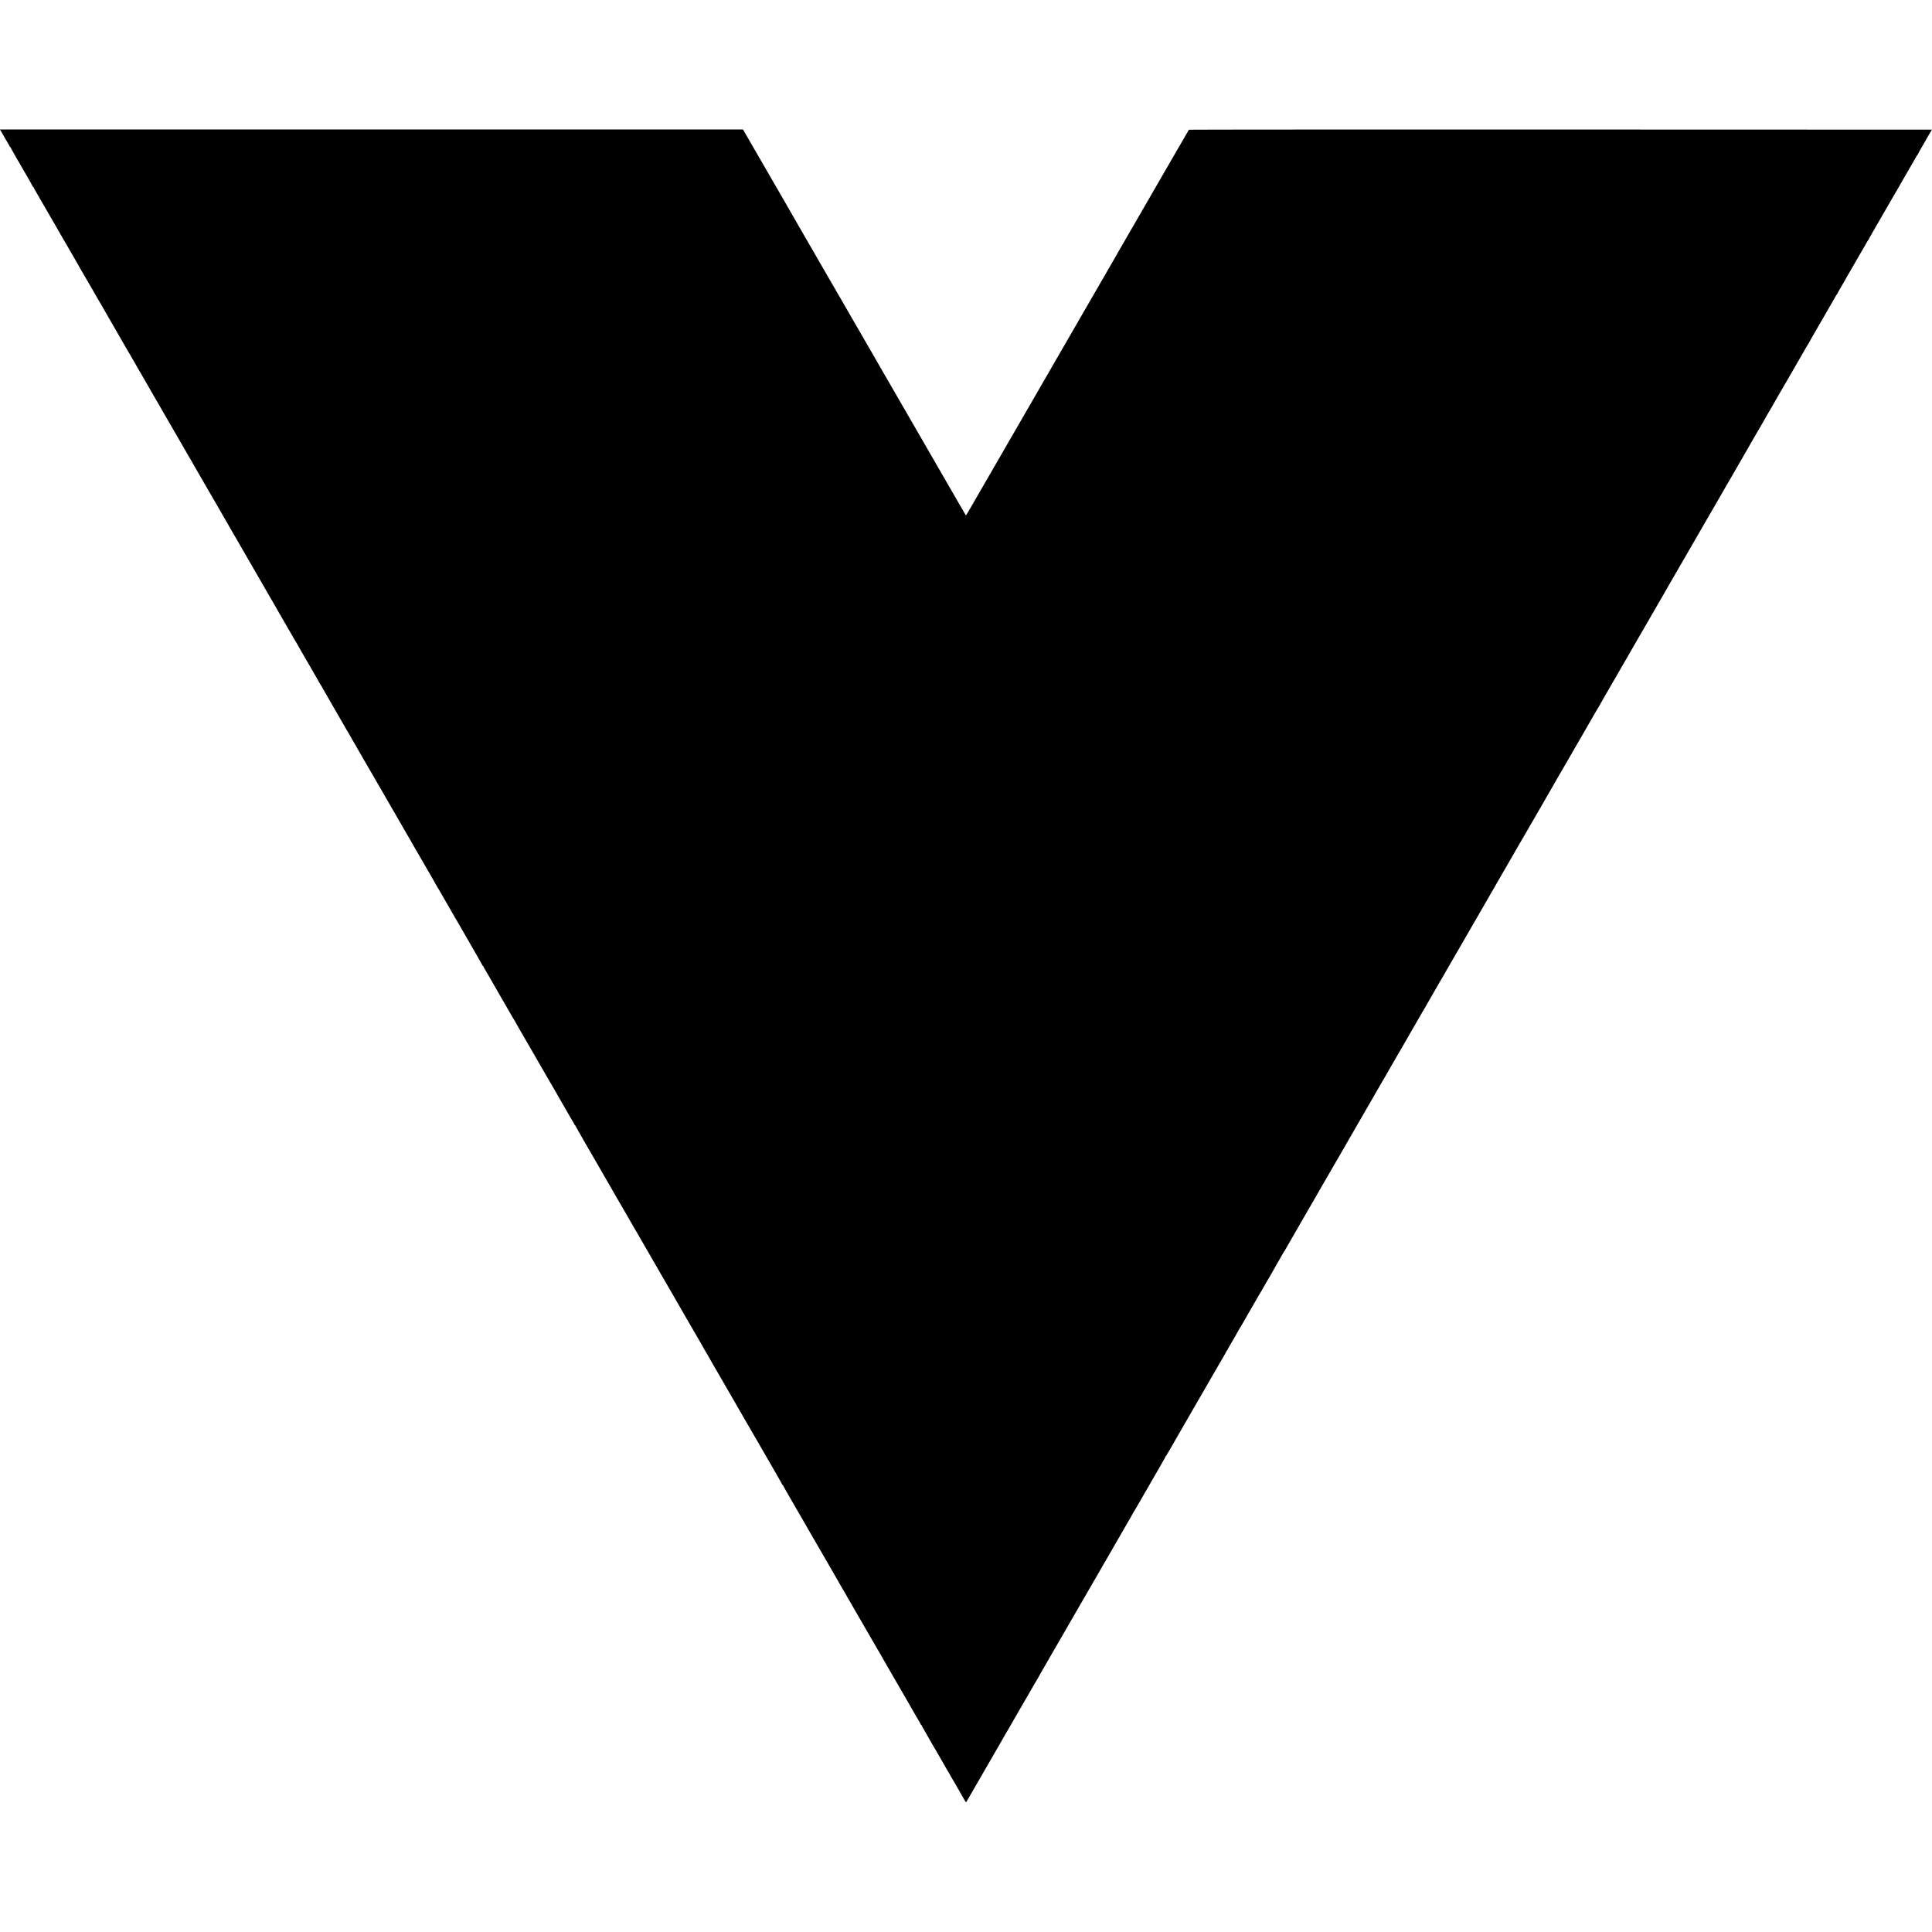
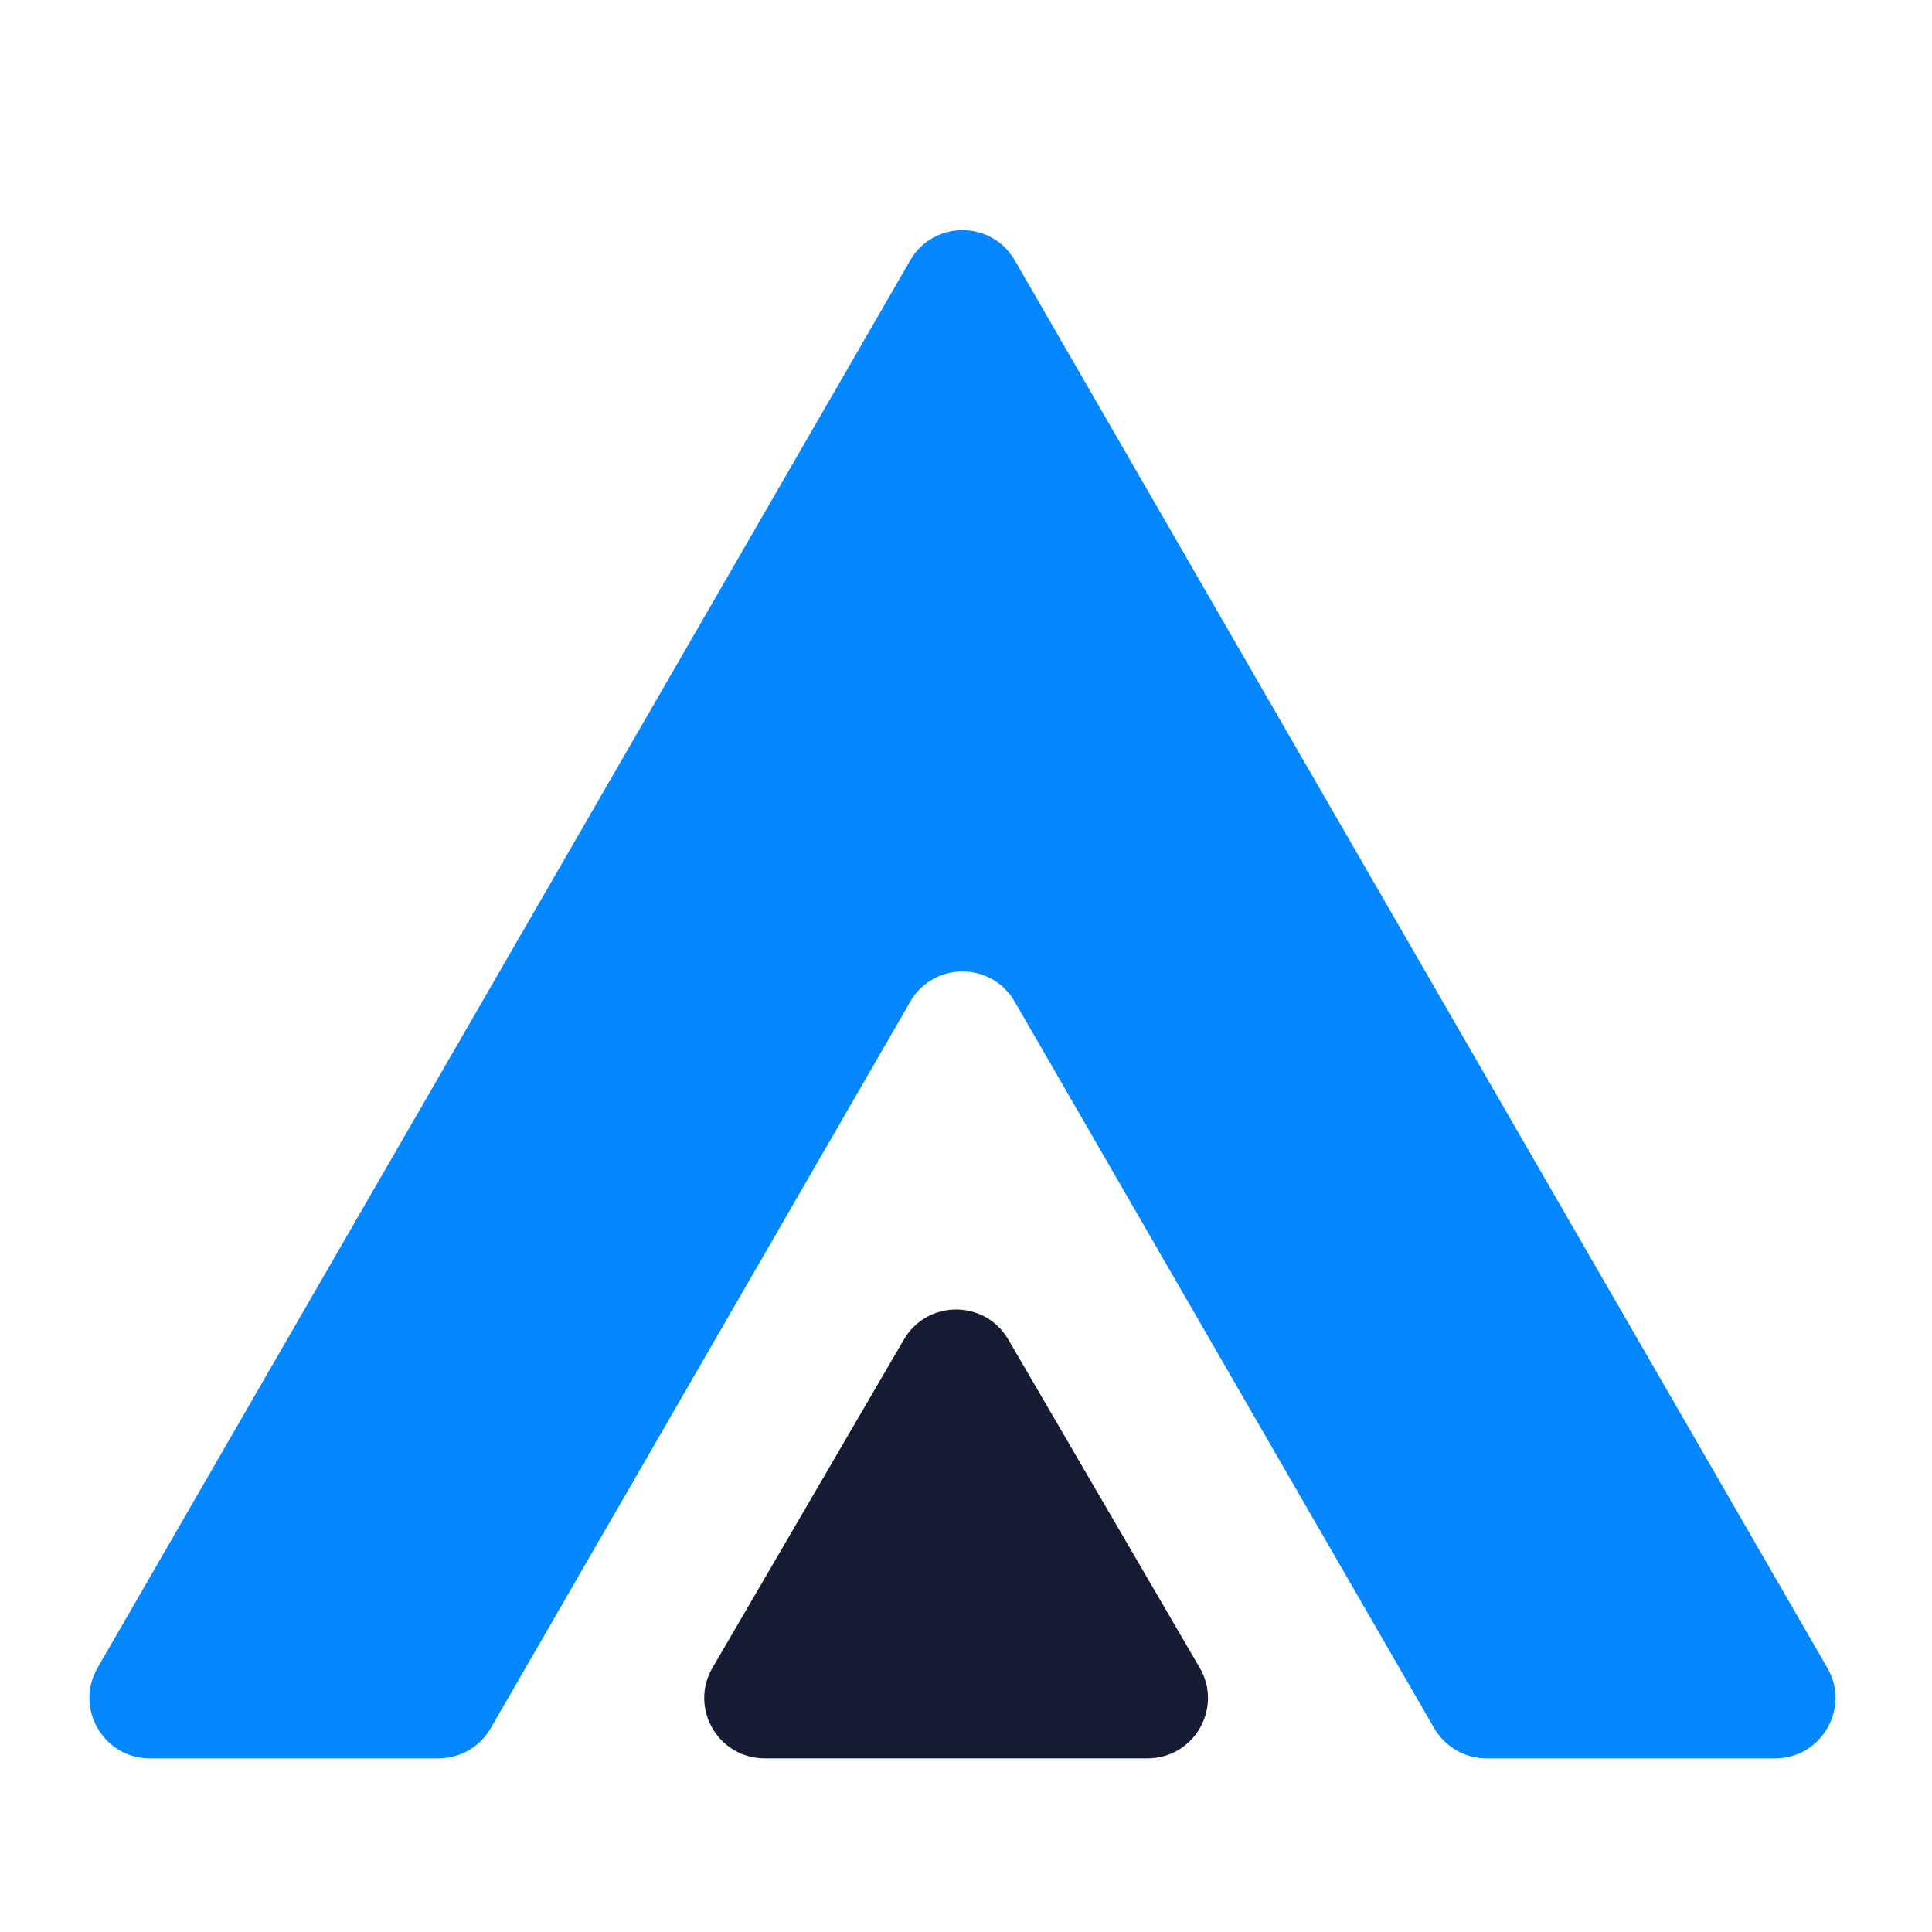
- <svg xmlns="http://www.w3.org/2000/svg" version="1.0" width="16pt" height="16pt" viewBox="0 0 16 16" preserveAspectRatio="xMidYMid meet">
-   <g transform="translate(0,16) scale(0.00032,-0.00032)" fill="#000000" stroke="none">
-     <path d="M18 46618 c45 -75 122 -207 122 -211 0 -2 25 -45 55 -95 30 -50 55 -96 55 -102 0 -5 5 -10 10 -10 6 0 10 -4 10 -9 0 -5 73 -135 161 -288 89 -153 173 -298 187 -323 14 -25 32 -57 41 -72 88 -149 187 -324 189 -335 2 -7 8 -13 13 -13 5 0 9 -4 9 -10 0 -5 46 -89 103 -187 175 -302 490 -846 507 -876 8 -16 20 -36 25 -45 28 -46 290 -498 339 -585 13 -23 74 -129 136 -236 61 -107 123 -215 137 -240 14 -25 29 -50 33 -56 5 -5 23 -37 40 -70 18 -33 38 -67 44 -75 11 -16 21 -33 63 -109 14 -25 29 -50 33 -56 4 -5 21 -35 38 -65 55 -100 261 -455 269 -465 4 -5 14 -21 20 -35 15 -29 41 -75 103 -180 24 -41 52 -88 60 -105 9 -16 57 -100 107 -185 112 -193 362 -626 380 -660 8 -14 23 -38 33 -55 11 -16 23 -37 27 -45 4 -8 26 -46 48 -85 23 -38 53 -90 67 -115 46 -81 64 -113 178 -310 62 -107 121 -210 132 -227 37 -67 56 -99 85 -148 16 -27 32 -57 36 -65 4 -8 15 -27 25 -42 9 -15 53 -89 96 -165 44 -76 177 -307 296 -513 120 -206 268 -463 330 -570 131 -227 117 -203 200 -348 36 -62 73 -125 82 -140 10 -15 21 -34 25 -42 4 -8 20 -37 36 -65 17 -27 38 -65 48 -82 49 -85 64 -111 87 -153 13 -25 28 -49 32 -55 4 -5 78 -134 165 -285 87 -151 166 -288 176 -305 10 -16 26 -43 35 -59 9 -17 125 -217 257 -445 132 -229 253 -441 270 -471 17 -30 45 -79 64 -108 18 -29 33 -54 33 -57 0 -2 20 -37 44 -77 24 -40 123 -212 221 -383 97 -170 190 -330 205 -355 16 -25 39 -65 53 -90 13 -25 81 -144 152 -265 70 -121 137 -238 150 -260 12 -22 37 -65 55 -95 18 -30 43 -73 55 -95 12 -22 48 -85 80 -140 77 -132 163 -280 190 -330 13 -22 71 -123 130 -225 59 -102 116 -199 126 -217 10 -17 29 -50 43 -72 15 -22 26 -43 26 -45 0 -2 27 -50 60 -106 33 -56 60 -103 60 -105 0 -2 55 -98 90 -155 8 -14 182 -316 239 -414 13 -22 45 -79 72 -124 27 -46 49 -86 49 -89 0 -2 14 -24 30 -48 16 -24 30 -46 30 -49 0 -5 74 -135 100 -176 5 -8 24 -42 43 -75 50 -88 58 -101 262 -455 104 -179 199 -345 213 -370 14 -25 28 -49 32 -55 4 -5 17 -26 28 -45 10 -19 62 -109 114 -200 114 -197 133 -230 170 -295 16 -27 33 -57 38 -65 17 -28 96 -165 103 -180 4 -8 16 -28 26 -45 10 -16 77 -131 148 -255 72 -124 181 -313 243 -420 62 -107 121 -209 131 -227 35 -62 323 -560 392 -678 38 -66 83 -145 100 -175 16 -30 33 -59 37 -65 4 -5 17 -27 29 -47 34 -61 56 -100 90 -156 17 -29 31 -55 31 -57 0 -2 17 -32 39 -67 21 -35 134 -229 251 -433 117 -203 235 -407 261 -451 27 -45 49 -85 49 -88 0 -4 8 -19 19 -34 15 -21 200 -341 309 -533 10 -19 33 -58 51 -87 17 -29 31 -54 31 -56 0 -2 25 -44 55 -94 30 -50 55 -95 55 -98 0 -4 6 -15 14 -23 7 -9 27 -41 43 -71 17 -30 170 -297 342 -594 171 -296 311 -542 311 -547 0 -5 5 -9 10 -9 6 0 10 -4 10 -10 0 -5 22 -47 49 -92 27 -46 58 -99 68 -118 24 -43 81 -140 93 -160 5 -8 66 -114 135 -235 69 -121 130 -227 135 -235 12 -21 259 -447 283 -490 10 -19 28 -47 38 -62 11 -14 19 -29 19 -32 0 -3 37 -69 83 -148 99 -170 305 -526 337 -583 13 -22 31 -53 41 -70 11 -16 22 -37 26 -45 7 -14 82 -146 103 -180 14 -24 181 -311 205 -355 13 -22 46 -80 75 -130 29 -49 64 -110 78 -135 14 -25 51 -88 82 -140 31 -52 59 -102 63 -110 4 -8 18 -33 31 -55 205 -353 284 -489 309 -535 17 -30 45 -78 62 -106 18 -28 36 -60 39 -72 4 -12 12 -22 17 -22 5 0 9 -4 9 -10 0 -5 109 -197 241 -427 133 -230 250 -431 259 -448 51 -90 222 -385 280 -485 37 -63 78 -135 92 -160 14 -25 67 -117 118 -205 51 -88 101 -175 111 -193 34 -58 55 -95 149 -257 51 -88 101 -173 110 -190 9 -16 76 -131 147 -255 72 -124 140 -241 151 -260 61 -108 281 -489 355 -615 38 -66 77 -133 87 -150 35 -63 91 -161 100 -175 14 -23 99 -169 128 -220 54 -97 135 -235 142 -245 4 -5 20 -32 35 -60 26 -48 238 -416 276 -480 10 -16 26 -46 37 -65 30 -53 382 -661 403 -695 10 -16 22 -37 26 -45 4 -8 26 -48 50 -88 24 -41 43 -75 43 -77 0 -2 22 -40 50 -85 27 -45 50 -84 50 -86 0 -3 38 -69 83 -147 84 -142 302 -520 340 -587 10 -19 34 -60 52 -90 18 -30 44 -75 57 -100 14 -25 45 -79 70 -120 25 -41 56 -96 70 -121 14 -25 77 -133 138 -240 62 -107 122 -210 132 -229 25 -43 310 -535 337 -581 11 -19 26 -45 34 -59 17 -32 238 -414 266 -460 11 -19 24 -41 28 -49 3 -7 75 -133 160 -278 84 -146 153 -269 153 -274 0 -5 5 -9 10 -9 6 0 10 -4 10 -10 0 -5 82 -150 181 -322 182 -314 201 -346 240 -415 12 -21 80 -139 152 -263 71 -124 141 -245 155 -270 14 -25 28 -49 32 -55 6 -8 145 -248 220 -380 37 -66 209 -362 229 -395 11 -19 24 -42 28 -49 4 -8 67 -118 140 -243 73 -125 133 -230 133 -233 0 -2 15 -28 33 -57 19 -29 47 -78 64 -108 17 -30 53 -93 79 -139 53 -90 82 -141 157 -272 82 -142 115 -199 381 -659 142 -245 268 -463 281 -485 12 -22 71 -125 132 -230 60 -104 172 -298 248 -430 76 -132 146 -253 156 -270 11 -16 22 -36 26 -44 3 -8 30 -54 60 -103 29 -49 53 -91 53 -93 0 -3 18 -34 40 -70 22 -36 40 -67 40 -69 0 -2 37 -66 81 -142 45 -77 98 -168 119 -204 20 -36 47 -81 58 -100 12 -19 27 -47 33 -62 6 -16 15 -28 20 -28 5 0 9 -4 9 -9 0 -6 63 -118 140 -251 77 -133 140 -243 140 -245 0 -2 18 -33 41 -70 22 -37 49 -83 60 -101 10 -19 29 -51 40 -71 25 -45 109 -189 126 -218 7 -11 17 -29 22 -40 6 -11 22 -38 35 -60 14 -22 37 -62 52 -90 14 -27 35 -62 45 -77 11 -14 19 -29 19 -32 0 -3 18 -35 40 -71 22 -36 40 -67 40 -69 0 -2 19 -35 42 -72 23 -38 55 -94 72 -124 26 -47 139 -244 171 -298 6 -9 21 -36 34 -60 28 -48 37 -51 51 -19 6 12 19 36 29 52 10 17 27 46 38 65 11 19 104 181 208 360 103 179 199 345 213 370 14 25 42 74 64 109 21 34 38 65 38 67 0 2 18 33 40 69 22 36 40 67 40 69 0 3 177 310 199 346 16 26 136 234 140 244 2 5 25 44 52 88 27 44 49 81 49 84 0 2 18 34 40 70 22 36 40 67 40 69 0 2 20 36 43 77 35 58 169 289 297 513 9 17 50 86 90 155 40 69 86 150 103 180 16 30 35 62 41 70 6 8 16 24 22 35 35 64 72 129 167 293 59 100 116 199 127 220 11 20 30 53 41 72 43 72 1070 1850 1121 1940 14 25 65 113 113 195 48 83 96 166 107 185 10 19 28 50 38 68 11 18 73 124 137 235 64 111 175 303 246 427 71 124 173 299 225 390 52 91 116 202 143 248 27 45 49 85 49 89 0 4 6 14 14 22 7 9 28 43 46 76 26 47 251 436 378 655 11 19 29 51 40 70 11 19 101 176 201 348 99 172 181 317 181 323 0 5 5 9 10 9 6 0 10 5 10 11 0 6 8 23 18 37 11 15 32 52 49 82 16 30 130 228 253 440 122 212 234 405 248 430 13 25 39 70 57 100 39 65 69 117 130 225 25 44 50 87 55 95 12 19 78 134 220 380 61 107 129 224 150 260 161 277 222 382 246 425 15 28 47 83 71 123 24 41 43 78 43 83 0 5 4 9 8 9 4 0 13 12 19 28 7 15 23 45 36 67 66 110 277 478 277 483 0 3 6 13 14 21 7 9 27 41 43 71 17 30 45 80 63 110 34 57 375 649 394 685 6 11 16 27 22 35 6 8 26 42 44 75 18 33 41 74 51 90 10 17 24 41 32 55 54 97 72 128 88 152 11 14 19 28 19 30 0 3 79 141 175 308 96 167 175 305 175 308 0 3 6 13 14 21 7 9 26 39 41 66 33 60 276 483 338 587 24 40 46 80 50 88 4 8 13 24 20 35 14 23 95 163 125 215 11 19 52 91 92 160 40 69 80 139 90 155 9 17 103 179 207 360 105 182 200 346 211 365 103 181 463 802 489 845 7 11 15 27 19 35 4 8 29 51 55 95 64 110 828 1433 848 1470 9 17 24 41 33 55 9 14 29 48 45 77 15 28 52 93 82 145 30 51 62 107 71 123 17 30 231 398 400 690 51 88 103 179 115 202 12 23 26 48 32 55 6 7 24 38 40 68 17 30 61 107 98 170 37 63 84 144 103 180 19 36 41 72 48 81 8 8 14 18 14 21 0 4 27 51 59 106 32 55 72 124 89 154 16 29 71 125 122 213 51 88 104 180 118 205 13 25 28 50 32 55 4 6 17 26 28 45 11 19 45 80 77 135 31 55 66 116 77 135 11 19 88 152 171 295 401 694 620 1072 650 1125 11 19 87 152 170 295 83 143 158 273 166 288 9 16 21 36 26 45 6 9 31 52 55 96 25 43 54 94 66 115 11 20 95 164 186 321 91 157 173 299 182 315 9 17 26 46 37 65 12 19 66 114 121 210 56 96 108 186 117 200 8 14 24 40 34 59 24 45 383 664 412 713 5 9 17 29 26 45 15 28 120 210 241 419 36 61 68 117 72 125 4 8 12 23 19 34 35 57 245 420 262 453 11 20 35 61 53 90 17 29 32 54 32 56 0 3 28 51 62 108 33 57 70 119 80 138 10 19 23 42 28 50 5 8 32 53 59 100 27 47 149 258 271 470 122 212 234 405 248 430 30 53 62 108 80 135 6 11 15 27 19 35 4 8 85 150 181 315 96 165 187 323 202 350 31 56 116 202 130 225 5 8 25 42 43 75 19 33 92 159 162 280 149 257 157 271 202 350 19 33 38 67 43 75 9 14 228 392 275 475 12 22 55 96 95 165 40 69 80 139 90 155 24 42 202 350 221 383 9 15 27 47 41 72 14 25 75 131 136 236 61 106 121 210 134 232 99 172 271 470 279 482 5 8 23 40 40 70 18 30 81 141 142 245 60 105 121 210 135 235 14 25 71 124 127 220 56 96 143 247 194 335 51 88 96 167 102 175 14 24 180 311 204 355 23 43 340 590 356 615 5 8 50 87 101 175 171 301 517 898 582 1008 25 43 46 81 46 83 0 2 12 23 27 47 14 23 40 67 56 97 16 30 35 62 42 70 7 8 15 22 18 30 4 8 20 38 37 65 16 28 33 57 37 65 6 12 111 196 143 250 5 8 55 95 112 193 57 98 113 195 126 215 12 20 27 46 32 57 6 11 14 27 20 35 5 8 76 130 156 270 80 140 165 287 187 325 23 39 52 90 66 115 13 25 30 52 37 61 8 8 14 18 14 21 0 4 41 77 92 165 50 87 175 302 276 478 101 176 208 360 236 408 28 49 67 117 86 152 19 35 41 70 48 77 6 6 12 15 12 19 0 7 124 224 167 291 12 21 23 40 23 42 0 2 21 40 46 83 26 43 55 92 64 109 54 95 327 568 354 614 19 30 45 75 59 100 71 128 82 145 89 148 4 2 8 8 8 13 0 5 42 82 94 172 311 538 496 858 518 897 14 25 40 70 58 100 18 30 42 71 53 90 10 19 79 139 152 265 73 127 142 246 153 265 10 19 43 76 72 125 29 50 63 108 75 130 65 116 80 140 87 143 4 2 8 8 8 12 0 8 114 212 140 250 6 8 14 24 20 35 5 11 54 97 108 190 l100 170 -9611 3 c-5286 1 -9614 -1 -9618 -5 -5 -6 -419 -719 -619 -1068 -89 -155 -267 -463 -323 -560 -38 -66 -81 -140 -95 -165 -31 -56 -263 -457 -526 -910 -110 -190 -224 -388 -254 -440 -29 -52 -61 -109 -71 -125 -23 -39 -243 -420 -268 -465 -11 -19 -204 -352 -428 -740 -224 -388 -477 -826 -563 -975 -85 -148 -185 -322 -222 -385 -37 -63 -120 -207 -185 -320 -65 -113 -177 -306 -248 -430 -72 -124 -172 -297 -222 -385 -51 -88 -142 -245 -202 -350 -131 -226 -247 -427 -408 -705 -65 -113 -249 -432 -410 -710 -160 -278 -388 -673 -506 -877 -118 -205 -216 -373 -219 -373 -3 0 -52 82 -109 183 -58 100 -144 250 -192 332 -95 164 -402 696 -647 1120 -85 149 -228 396 -317 550 -212 365 -982 1700 -1008 1745 -10 19 -43 76 -72 125 -29 50 -64 110 -77 135 -14 25 -63 110 -110 190 -47 80 -96 165 -110 190 -14 25 -99 171 -188 325 -89 154 -174 300 -188 325 -13 25 -64 113 -112 195 -48 83 -140 242 -205 355 -65 113 -183 317 -263 454 -79 137 -152 264 -163 282 -50 89 -335 583 -354 614 -12 19 -34 58 -50 85 -15 28 -129 226 -253 440 -124 215 -235 408 -247 430 -12 22 -69 121 -127 220 -58 99 -226 389 -373 645 -148 256 -324 561 -392 678 -67 117 -134 232 -147 255 -13 23 -33 59 -46 80 l-22 37 -9615 0 -9615 0 20 -32z" />
-   </g>
+ <svg xmlns="http://www.w3.org/2000/svg" width="16" height="16" viewBox="0 0 16 16" fill="none">
+   <path d="M14.7 14.562C15.085 14.562 15.326 14.146 15.133 13.812L8.404 2.156C8.211 1.823 7.73 1.823 7.538 2.156L0.808 13.812C0.616 14.146 0.856 14.562 1.241 14.562H3.631C3.81 14.562 3.975 14.467 4.064 14.312L7.538 8.296C7.73 7.962 8.211 7.962 8.404 8.296L11.877 14.312C11.967 14.467 12.132 14.562 12.31 14.562H14.7Z" fill="#0487FF" />
+   <path fill-rule="evenodd" clip-rule="evenodd" d="M9.503 14.562C9.889 14.562 10.13 14.144 9.935 13.811L8.35 11.093C8.157 10.762 7.679 10.762 7.486 11.093L5.901 13.811C5.706 14.144 5.947 14.562 6.333 14.562H9.503Z" fill="#161C33" />
</svg>
